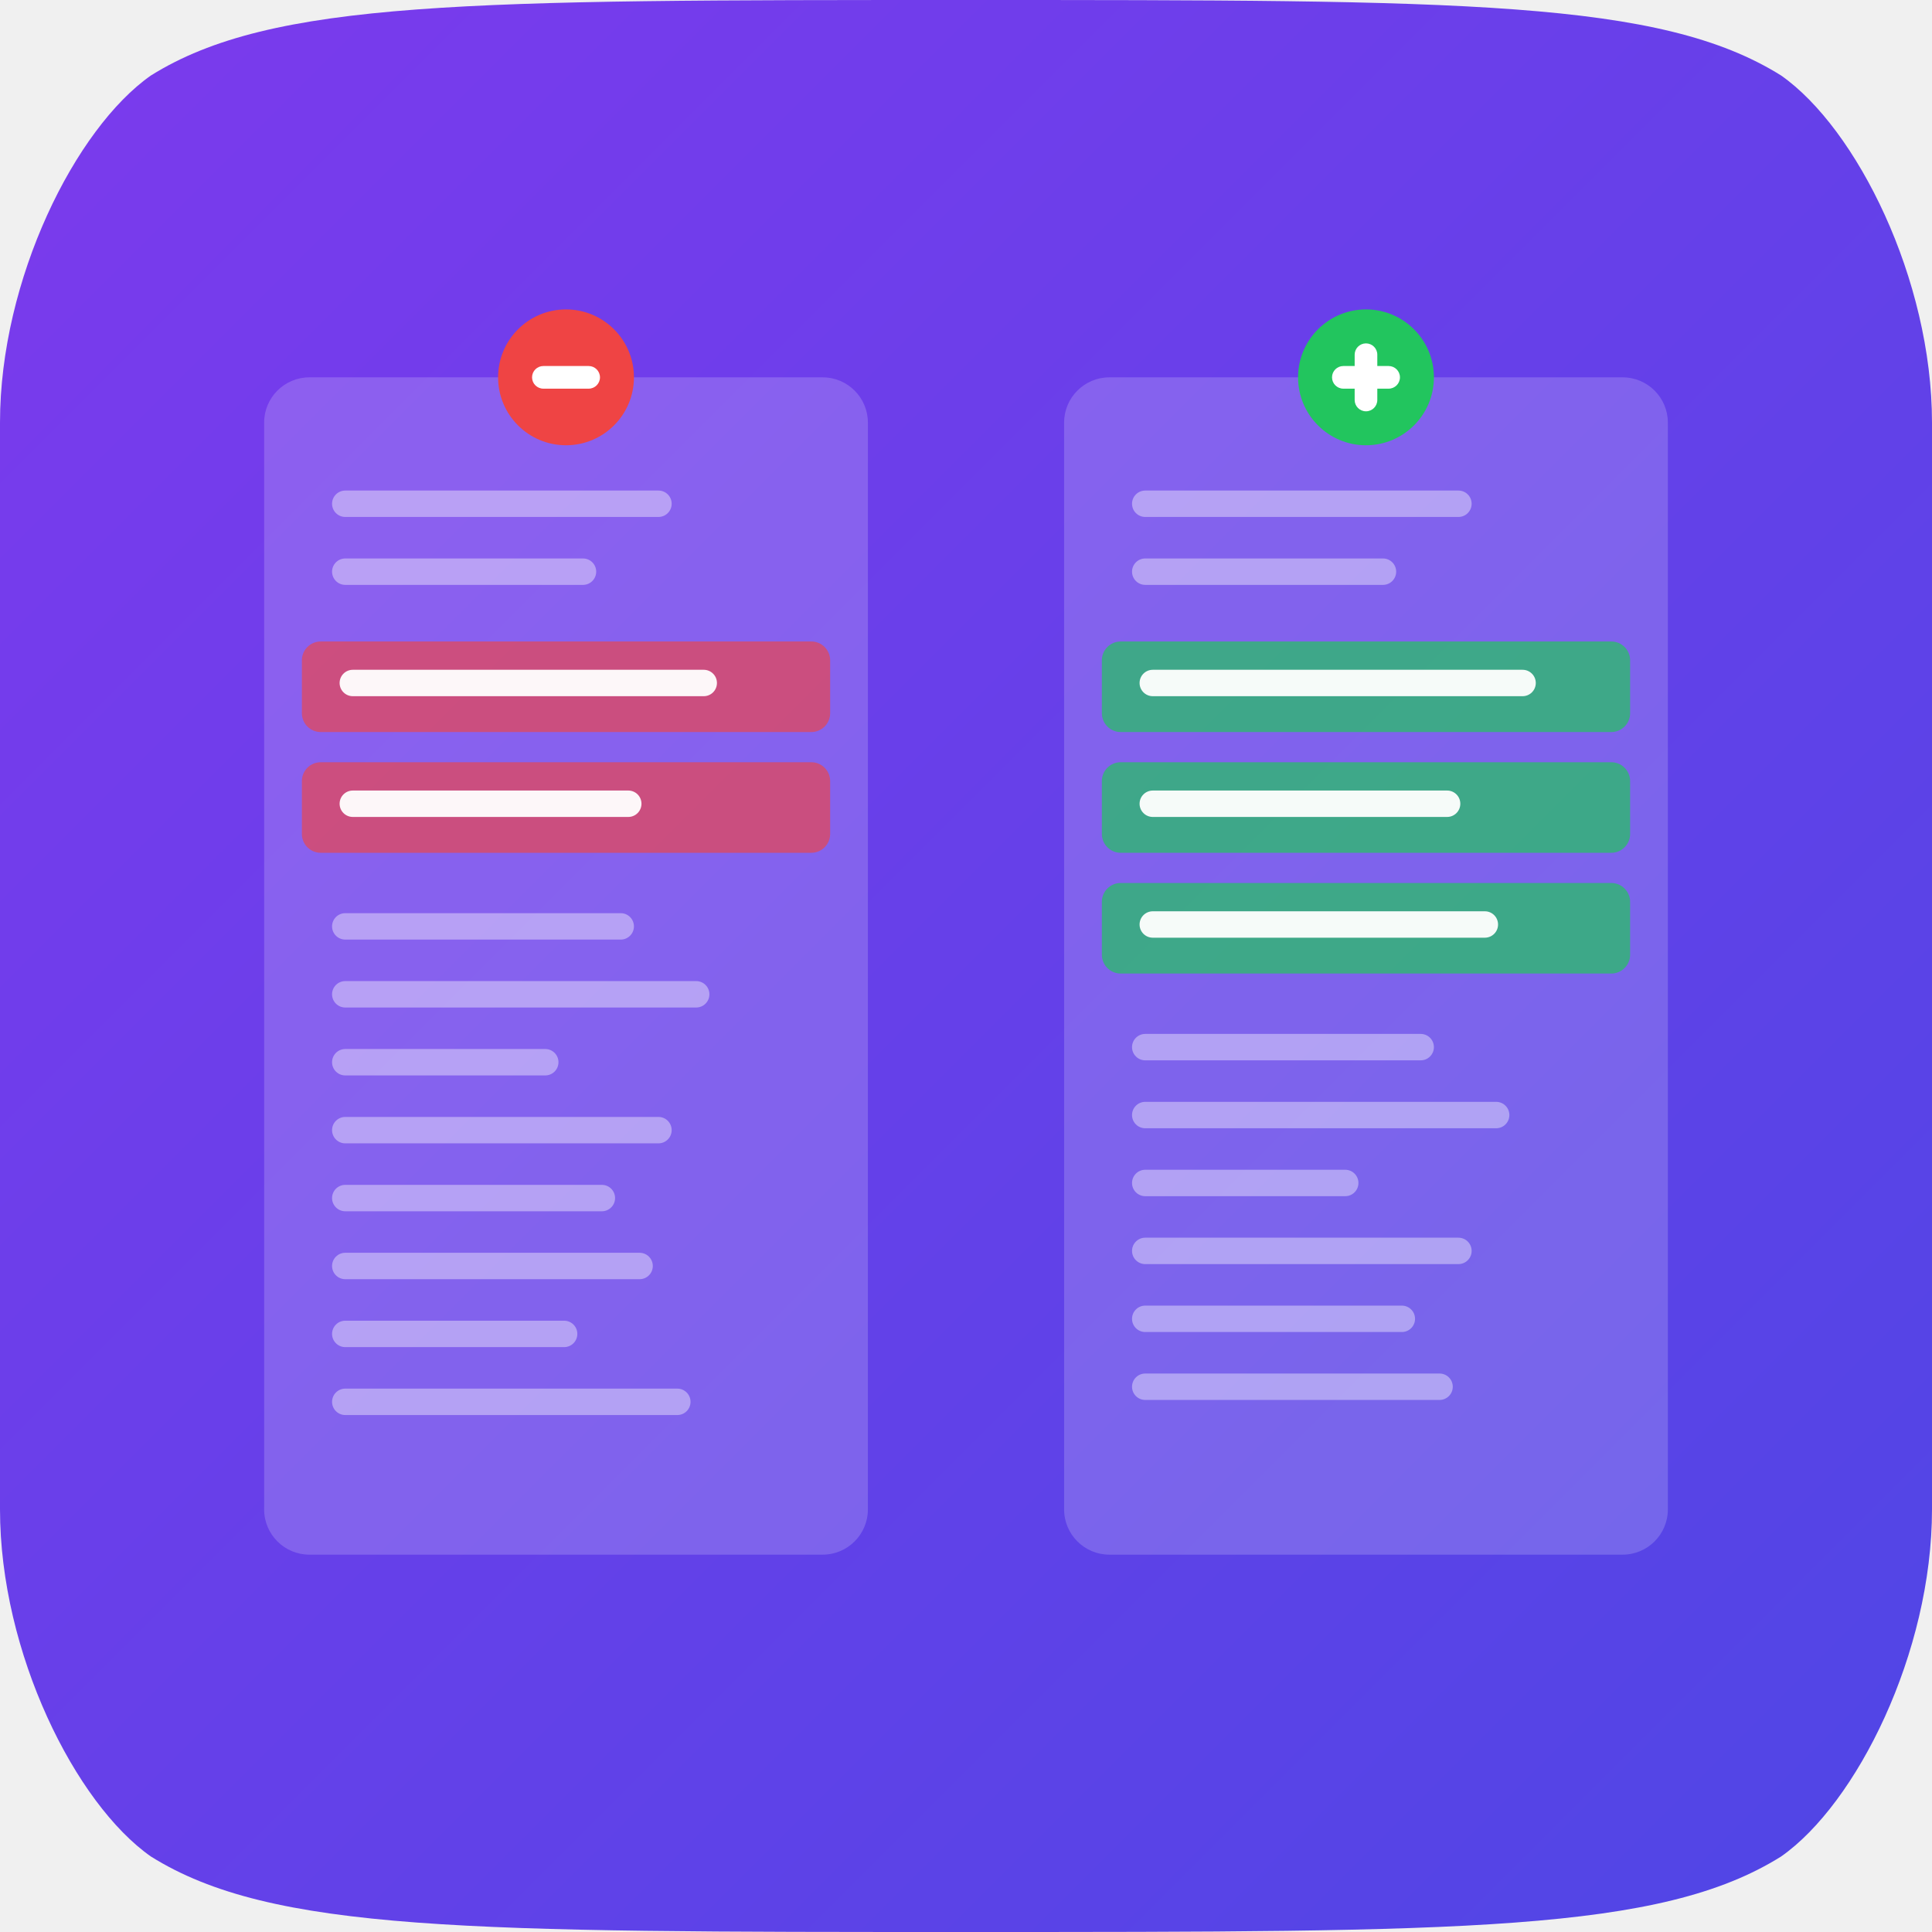
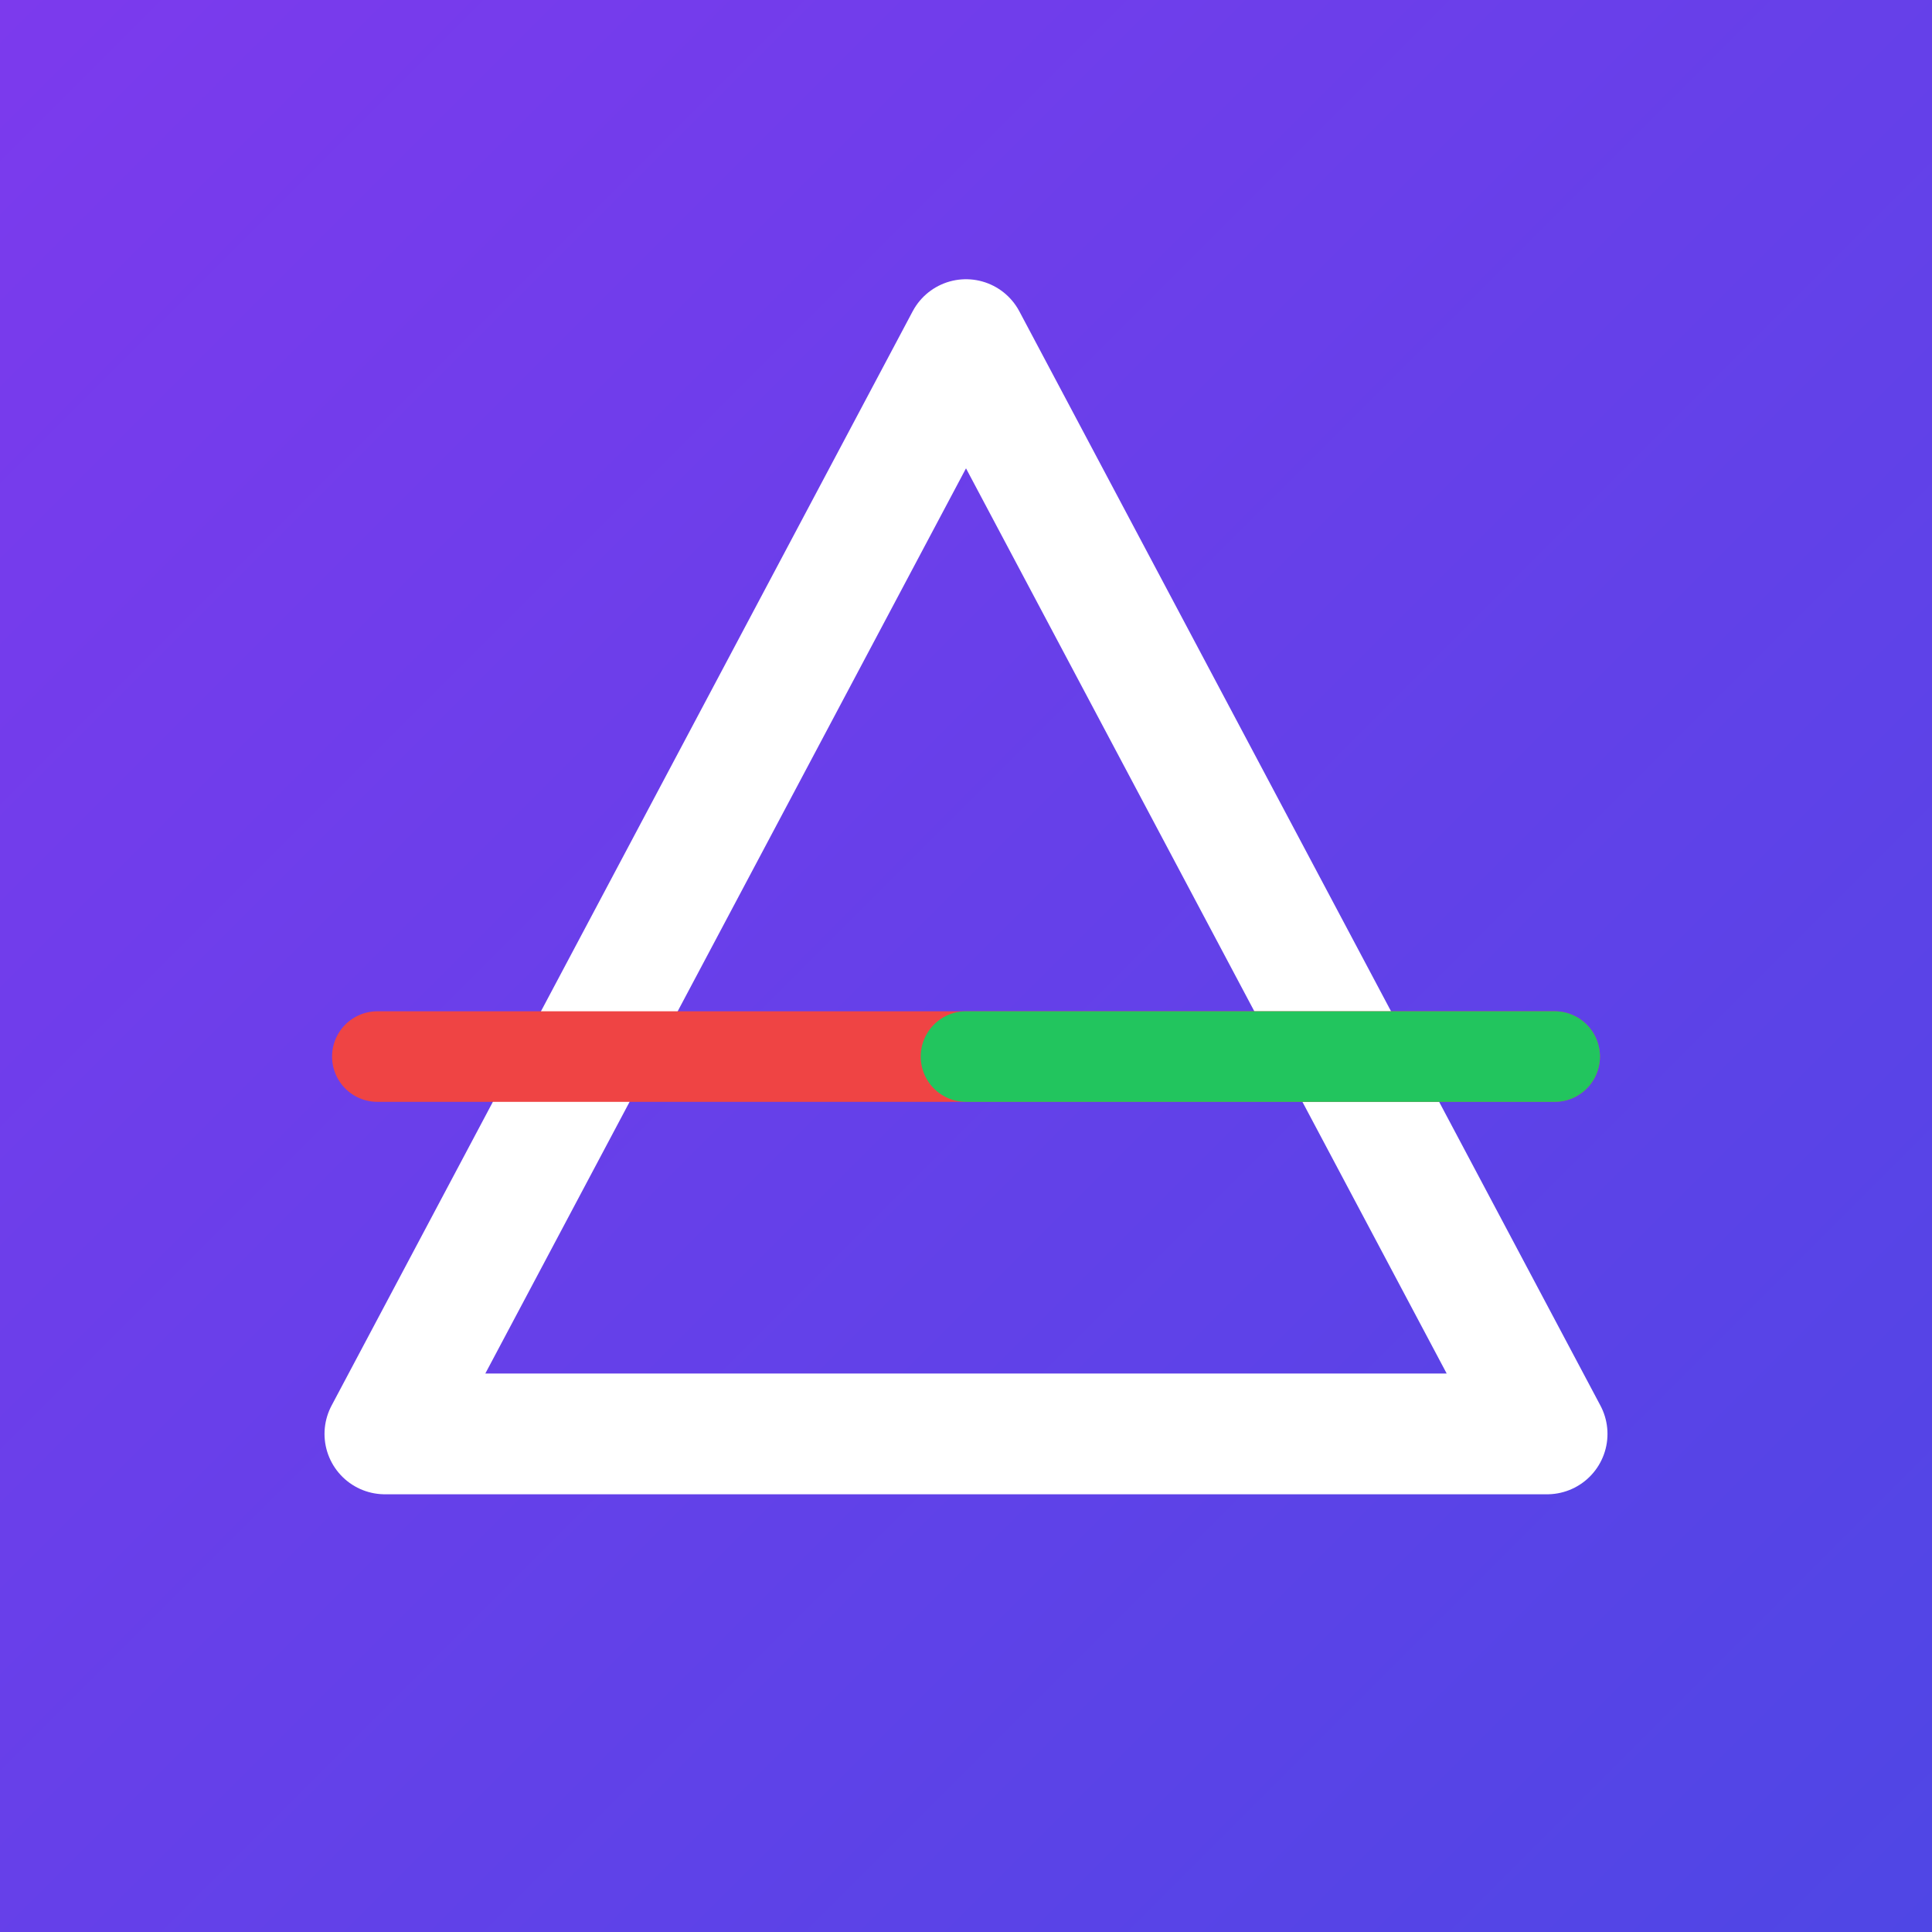
<svg xmlns="http://www.w3.org/2000/svg" viewBox="0 0 1024 1024" fill="none">
  <defs>
    <linearGradient id="bg" x1="0" y1="0" x2="1024" y2="1024" gradientUnits="userSpaceOnUse">
      <stop offset="0%" stop-color="#7c3aed" />
      <stop offset="100%" stop-color="#4f46e5" />
    </linearGradient>
-     <clipPath id="squircle">
-       <path d="         M 512 0         C 776 0, 880 0, 944 40         C 984 68, 1024 148, 1024 224         C 1024 300, 1024 400, 1024 512         C 1024 624, 1024 724, 1024 800         C 1024 876, 984 956, 944 984         C 880 1024, 776 1024, 512 1024         C 248 1024, 144 1024, 80 984         C 40 956, 0 876, 0 800         C 0 724, 0 624, 0 512         C 0 400, 0 300, 0 224         C 0 148, 40 68, 80 40         C 144 0, 248 0, 512 0         Z       " />
-     </clipPath>
  </defs>
-   <g clip-path="url(#squircle)">
-     <rect width="1024" height="1024" fill="url(#bg)" />
-     <rect x="140" y="200" width="320" height="624" rx="24" fill="white" opacity="0.18" />
-     <rect x="564" y="200" width="320" height="624" rx="24" fill="white" opacity="0.18" />
-     <rect x="176" y="260" width="180" height="14" rx="7" fill="white" opacity="0.4" />
-     <rect x="176" y="296" width="140" height="14" rx="7" fill="white" opacity="0.4" />
-     <rect x="160" y="340" width="280" height="48" rx="10" fill="#ef4444" opacity="0.65" />
-     <rect x="180" y="355" width="200" height="14" rx="7" fill="white" opacity="0.95" />
-     <rect x="160" y="404" width="280" height="48" rx="10" fill="#ef4444" opacity="0.65" />
-     <rect x="180" y="419" width="160" height="14" rx="7" fill="white" opacity="0.95" />
-     <rect x="176" y="484" width="160" height="14" rx="7" fill="white" opacity="0.4" />
-     <rect x="176" y="520" width="200" height="14" rx="7" fill="white" opacity="0.4" />
-     <rect x="176" y="556" width="120" height="14" rx="7" fill="white" opacity="0.4" />
-     <rect x="176" y="592" width="180" height="14" rx="7" fill="white" opacity="0.4" />
-     <rect x="176" y="628" width="150" height="14" rx="7" fill="white" opacity="0.4" />
-     <rect x="176" y="664" width="170" height="14" rx="7" fill="white" opacity="0.4" />
-     <rect x="176" y="700" width="130" height="14" rx="7" fill="white" opacity="0.4" />
-     <rect x="176" y="736" width="190" height="14" rx="7" fill="white" opacity="0.4" />
-     <rect x="600" y="260" width="180" height="14" rx="7" fill="white" opacity="0.4" />
-     <rect x="600" y="296" width="140" height="14" rx="7" fill="white" opacity="0.4" />
-     <rect x="584" y="340" width="280" height="48" rx="10" fill="#22c55e" opacity="0.7" />
-     <rect x="604" y="355" width="210" height="14" rx="7" fill="white" opacity="0.95" />
-     <rect x="584" y="404" width="280" height="48" rx="10" fill="#22c55e" opacity="0.7" />
-     <rect x="604" y="419" width="170" height="14" rx="7" fill="white" opacity="0.95" />
-     <rect x="584" y="468" width="280" height="48" rx="10" fill="#22c55e" opacity="0.7" />
-     <rect x="604" y="483" width="190" height="14" rx="7" fill="white" opacity="0.95" />
-     <rect x="600" y="548" width="160" height="14" rx="7" fill="white" opacity="0.4" />
-     <rect x="600" y="584" width="200" height="14" rx="7" fill="white" opacity="0.4" />
-     <rect x="600" y="620" width="120" height="14" rx="7" fill="white" opacity="0.4" />
-     <rect x="600" y="656" width="180" height="14" rx="7" fill="white" opacity="0.4" />
-     <rect x="600" y="692" width="150" height="14" rx="7" fill="white" opacity="0.4" />
-     <rect x="600" y="728" width="170" height="14" rx="7" fill="white" opacity="0.4" />
-     <circle cx="300" cy="200" r="36" fill="#ef4444" />
-     <rect x="282" y="194" width="36" height="12" rx="6" fill="white" />
-     <circle cx="724" cy="200" r="36" fill="#22c55e" />
-     <rect x="706" y="194" width="36" height="12" rx="6" fill="white" />
-     <rect x="718" y="182" width="12" height="36" rx="6" fill="white" />
-   </g>
+   <rect width="1024" height="1024" fill="url(#bg)" />
+   <path d="M 512 180 L 820 760 L 204 760 Z" fill="none" stroke="white" stroke-width="64" stroke-linejoin="round" stroke-linecap="round" />
+   <line x1="200" y1="560" x2="824" y2="560" stroke="#ef4444" stroke-width="48" stroke-linecap="round" />
+   <line x1="512" y1="560" x2="824" y2="560" stroke="#22c55e" stroke-width="48" stroke-linecap="round" />
</svg>
